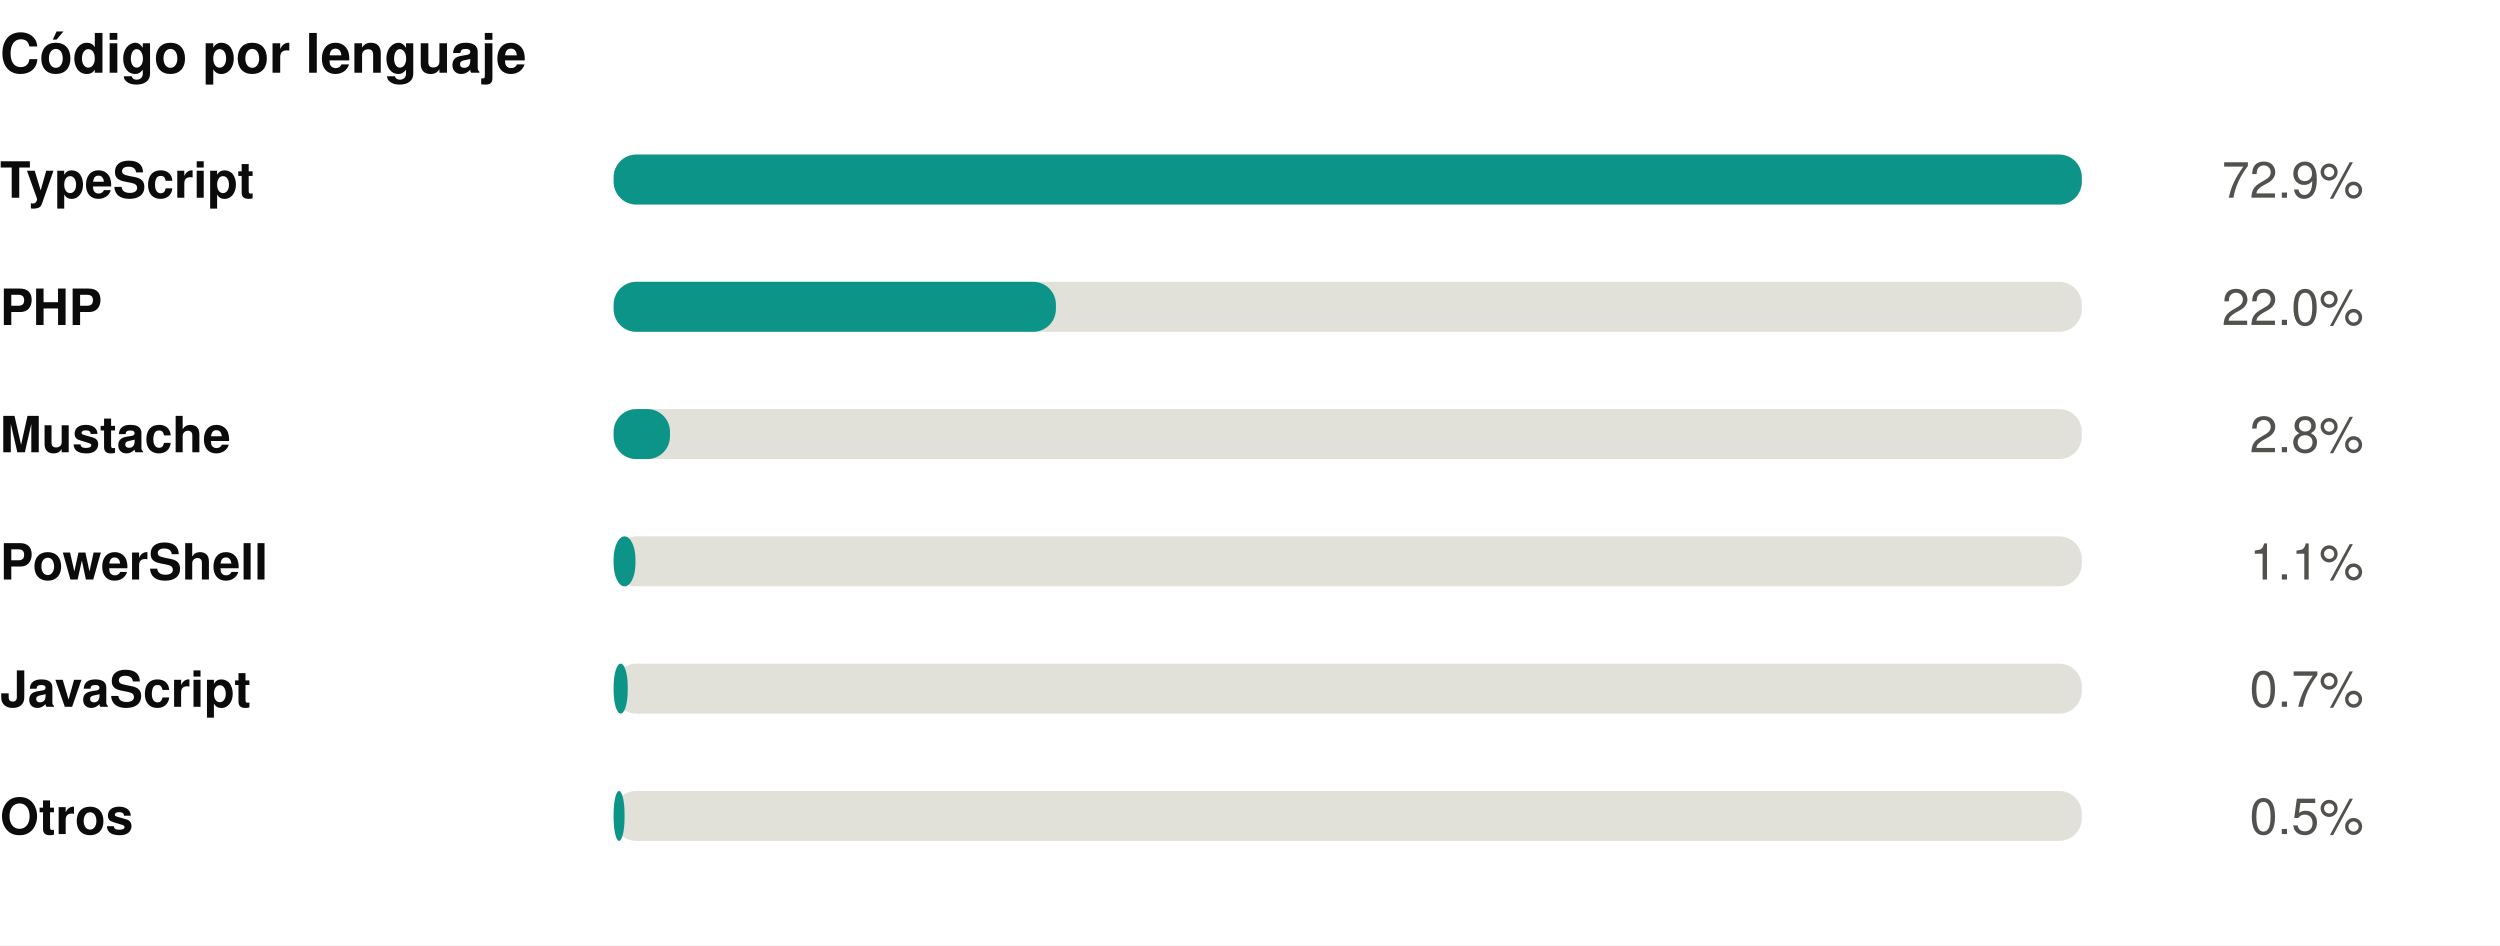
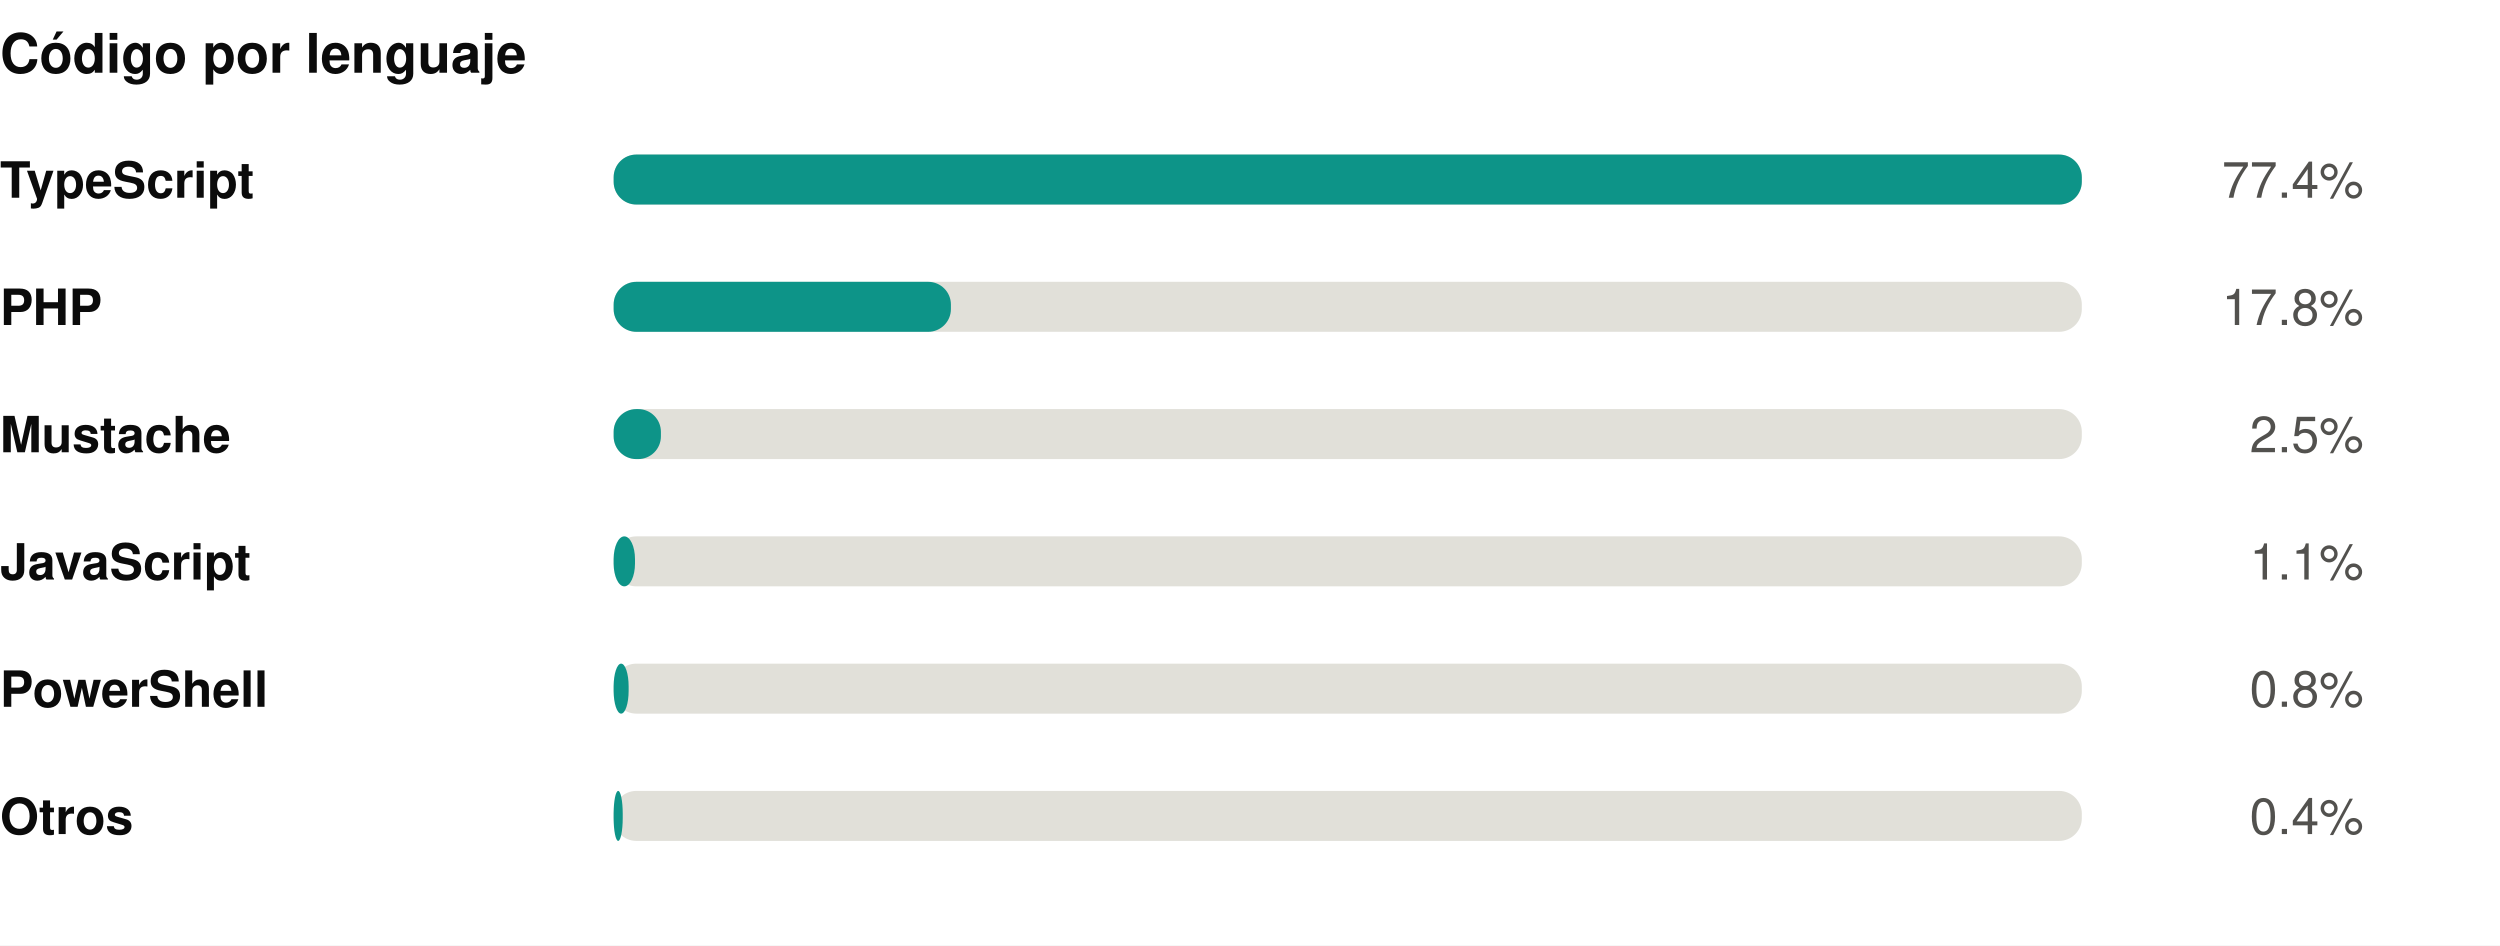
<svg xmlns="http://www.w3.org/2000/svg" width="550" height="208" viewBox="0 0 550 208" role="img">
  <rect width="550" height="208" fill="#ffffff" />
  <style>
@keyframes grow{from{transform:scaleX(0)}}
@keyframes rise{from{opacity:0;transform:translateY(9px)}}
@keyframes fade{from{opacity:0}}
@keyframes draw{to{stroke-dashoffset:0}}
.bar{transform-box:fill-box;transform-origin:left center;animation:grow .9s cubic-bezier(.22,1,.36,1) var(--d,0s) both}
.rise{animation:rise .7s cubic-bezier(.22,1,.36,1) var(--d,0s) both}
.fade{animation:fade .8s ease-out var(--d,0s) both}
.draw{animation:draw 1.7s ease-out .1s both}
@media (prefers-reduced-motion:reduce){
.bar,.rise,.fade,.draw{animation:none;transform:none;opacity:1;stroke-dashoffset:0}
}
</style>
  <g transform="translate(0,0)">
    <text x="0" y="16" font-family="-apple-system,BlinkMacSystemFont,'Segoe UI',Helvetica,Arial,sans-serif" font-size="12" font-weight="700" fill="#0b0b0b" text-anchor="start">Código por lenguaje</text>
    <text x="0" y="43.5" font-family="-apple-system,BlinkMacSystemFont,'Segoe UI',Helvetica,Arial,sans-serif" font-size="11" font-weight="600" fill="#0b0b0b" text-anchor="start">TypeScript</text>
    <rect x="135" y="34" width="323" height="11" rx="5" fill="#e1e0d9" />
    <rect class="bar" style="--d:0.00s" x="135" y="34" width="323.0" height="11" rx="5" fill="#0d9488" />
    <g class="fade" style="--d:0.00s">
-       <text x="520" y="43.5" font-family="-apple-system,BlinkMacSystemFont,'Segoe UI',Helvetica,Arial,sans-serif" font-size="11" font-weight="400" fill="#52514e" text-anchor="end">72.9%</text>
+       <text x="520" y="43.5" font-family="-apple-system,BlinkMacSystemFont,'Segoe UI',Helvetica,Arial,sans-serif" font-size="11" font-weight="400" fill="#52514e" text-anchor="end">77.4%</text>
    </g>
    <text x="0" y="71.5" font-family="-apple-system,BlinkMacSystemFont,'Segoe UI',Helvetica,Arial,sans-serif" font-size="11" font-weight="600" fill="#0b0b0b" text-anchor="start">PHP</text>
    <rect x="135" y="62" width="323" height="11" rx="5" fill="#e1e0d9" />
-     <rect class="bar" style="--d:0.07s" x="135" y="62" width="97.3" height="11" rx="5" fill="#0d9488" />
+     <rect class="bar" style="--d:0.07s" x="135" y="62" width="74.2" height="11" rx="5" fill="#0d9488" />
    <g class="fade" style="--d:0.07s">
-       <text x="520" y="71.5" font-family="-apple-system,BlinkMacSystemFont,'Segoe UI',Helvetica,Arial,sans-serif" font-size="11" font-weight="400" fill="#52514e" text-anchor="end">22.0%</text>
+       <text x="520" y="71.5" font-family="-apple-system,BlinkMacSystemFont,'Segoe UI',Helvetica,Arial,sans-serif" font-size="11" font-weight="400" fill="#52514e" text-anchor="end">17.8%</text>
    </g>
    <text x="0" y="99.5" font-family="-apple-system,BlinkMacSystemFont,'Segoe UI',Helvetica,Arial,sans-serif" font-size="11" font-weight="600" fill="#0b0b0b" text-anchor="start">Mustache</text>
    <rect x="135" y="90" width="323" height="11" rx="5" fill="#e1e0d9" />
-     <rect class="bar" style="--d:0.14s" x="135" y="90" width="12.4" height="11" rx="5" fill="#0d9488" />
+     <rect class="bar" style="--d:0.14s" x="135" y="90" width="10.4" height="11" rx="5" fill="#0d9488" />
    <g class="fade" style="--d:0.14s">
-       <text x="520" y="99.5" font-family="-apple-system,BlinkMacSystemFont,'Segoe UI',Helvetica,Arial,sans-serif" font-size="11" font-weight="400" fill="#52514e" text-anchor="end">2.8%</text>
+       <text x="520" y="99.5" font-family="-apple-system,BlinkMacSystemFont,'Segoe UI',Helvetica,Arial,sans-serif" font-size="11" font-weight="400" fill="#52514e" text-anchor="end">2.5%</text>
    </g>
-     <text x="0" y="127.5" font-family="-apple-system,BlinkMacSystemFont,'Segoe UI',Helvetica,Arial,sans-serif" font-size="11" font-weight="600" fill="#0b0b0b" text-anchor="start">PowerShell</text>
+     <text x="0" y="127.5" font-family="-apple-system,BlinkMacSystemFont,'Segoe UI',Helvetica,Arial,sans-serif" font-size="11" font-weight="600" fill="#0b0b0b" text-anchor="start">JavaScript</text>
    <rect x="135" y="118" width="323" height="11" rx="5" fill="#e1e0d9" />
-     <rect class="bar" style="--d:0.21s" x="135" y="118" width="4.8" height="11" rx="5" fill="#0d9488" />
+     <rect class="bar" style="--d:0.21s" x="135" y="118" width="4.7" height="11" rx="5" fill="#0d9488" />
    <g class="fade" style="--d:0.21s">
      <text x="520" y="127.5" font-family="-apple-system,BlinkMacSystemFont,'Segoe UI',Helvetica,Arial,sans-serif" font-size="11" font-weight="400" fill="#52514e" text-anchor="end">1.1%</text>
    </g>
-     <text x="0" y="155.5" font-family="-apple-system,BlinkMacSystemFont,'Segoe UI',Helvetica,Arial,sans-serif" font-size="11" font-weight="600" fill="#0b0b0b" text-anchor="start">JavaScript</text>
+     <text x="0" y="155.5" font-family="-apple-system,BlinkMacSystemFont,'Segoe UI',Helvetica,Arial,sans-serif" font-size="11" font-weight="600" fill="#0b0b0b" text-anchor="start">PowerShell</text>
    <rect x="135" y="146" width="323" height="11" rx="5" fill="#e1e0d9" />
-     <rect class="bar" style="--d:0.28s" x="135" y="146" width="3.1" height="11" rx="5" fill="#0d9488" />
+     <rect class="bar" style="--d:0.28s" x="135" y="146" width="3.3" height="11" rx="5" fill="#0d9488" />
    <g class="fade" style="--d:0.28s">
-       <text x="520" y="155.5" font-family="-apple-system,BlinkMacSystemFont,'Segoe UI',Helvetica,Arial,sans-serif" font-size="11" font-weight="400" fill="#52514e" text-anchor="end">0.7%</text>
+       <text x="520" y="155.5" font-family="-apple-system,BlinkMacSystemFont,'Segoe UI',Helvetica,Arial,sans-serif" font-size="11" font-weight="400" fill="#52514e" text-anchor="end">0.8%</text>
    </g>
    <text x="0" y="183.5" font-family="-apple-system,BlinkMacSystemFont,'Segoe UI',Helvetica,Arial,sans-serif" font-size="11" font-weight="600" fill="#0b0b0b" text-anchor="start">Otros</text>
    <rect x="135" y="174" width="323" height="11" rx="5" fill="#e1e0d9" />
-     <rect class="bar" style="--d:0.35s" x="135" y="174" width="2.4" height="11" rx="5" fill="#0d9488" />
+     <rect class="bar" style="--d:0.35s" x="135" y="174" width="2.0" height="11" rx="5" fill="#0d9488" />
    <g class="fade" style="--d:0.35s">
-       <text x="520" y="183.5" font-family="-apple-system,BlinkMacSystemFont,'Segoe UI',Helvetica,Arial,sans-serif" font-size="11" font-weight="400" fill="#52514e" text-anchor="end">0.5%</text>
+       <text x="520" y="183.5" font-family="-apple-system,BlinkMacSystemFont,'Segoe UI',Helvetica,Arial,sans-serif" font-size="11" font-weight="400" fill="#52514e" text-anchor="end">0.4%</text>
    </g>
  </g>
</svg>
